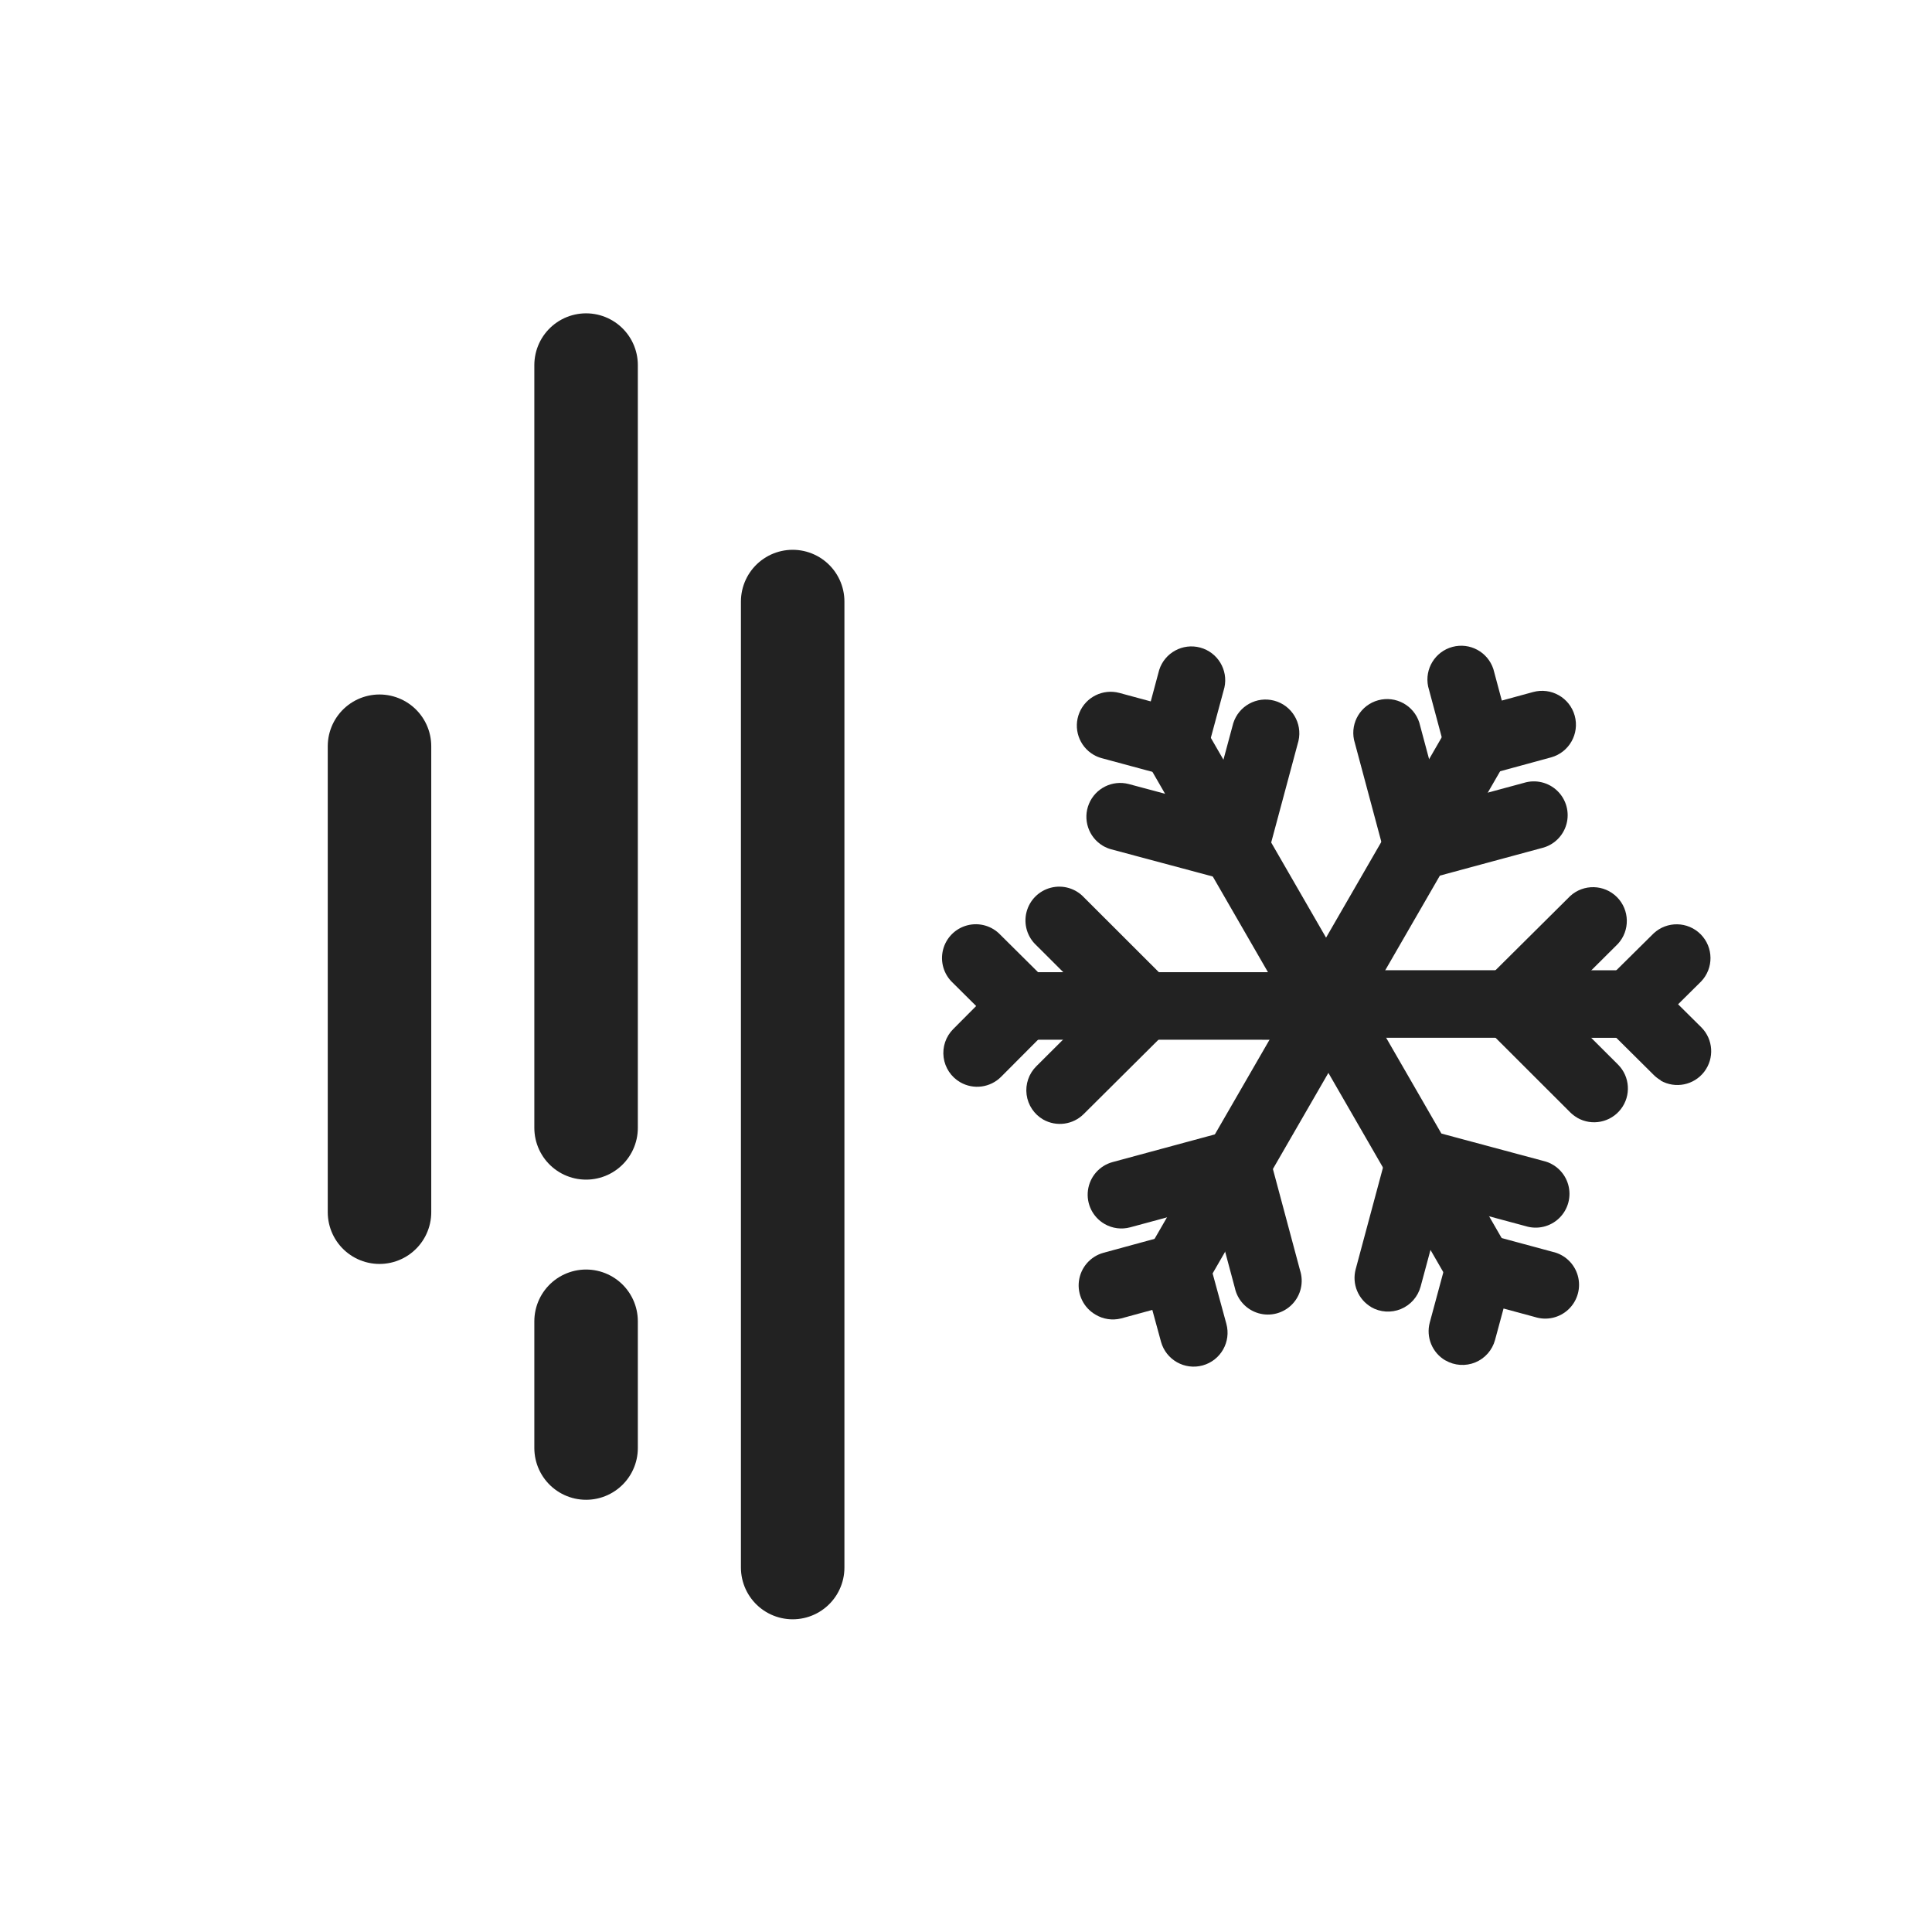
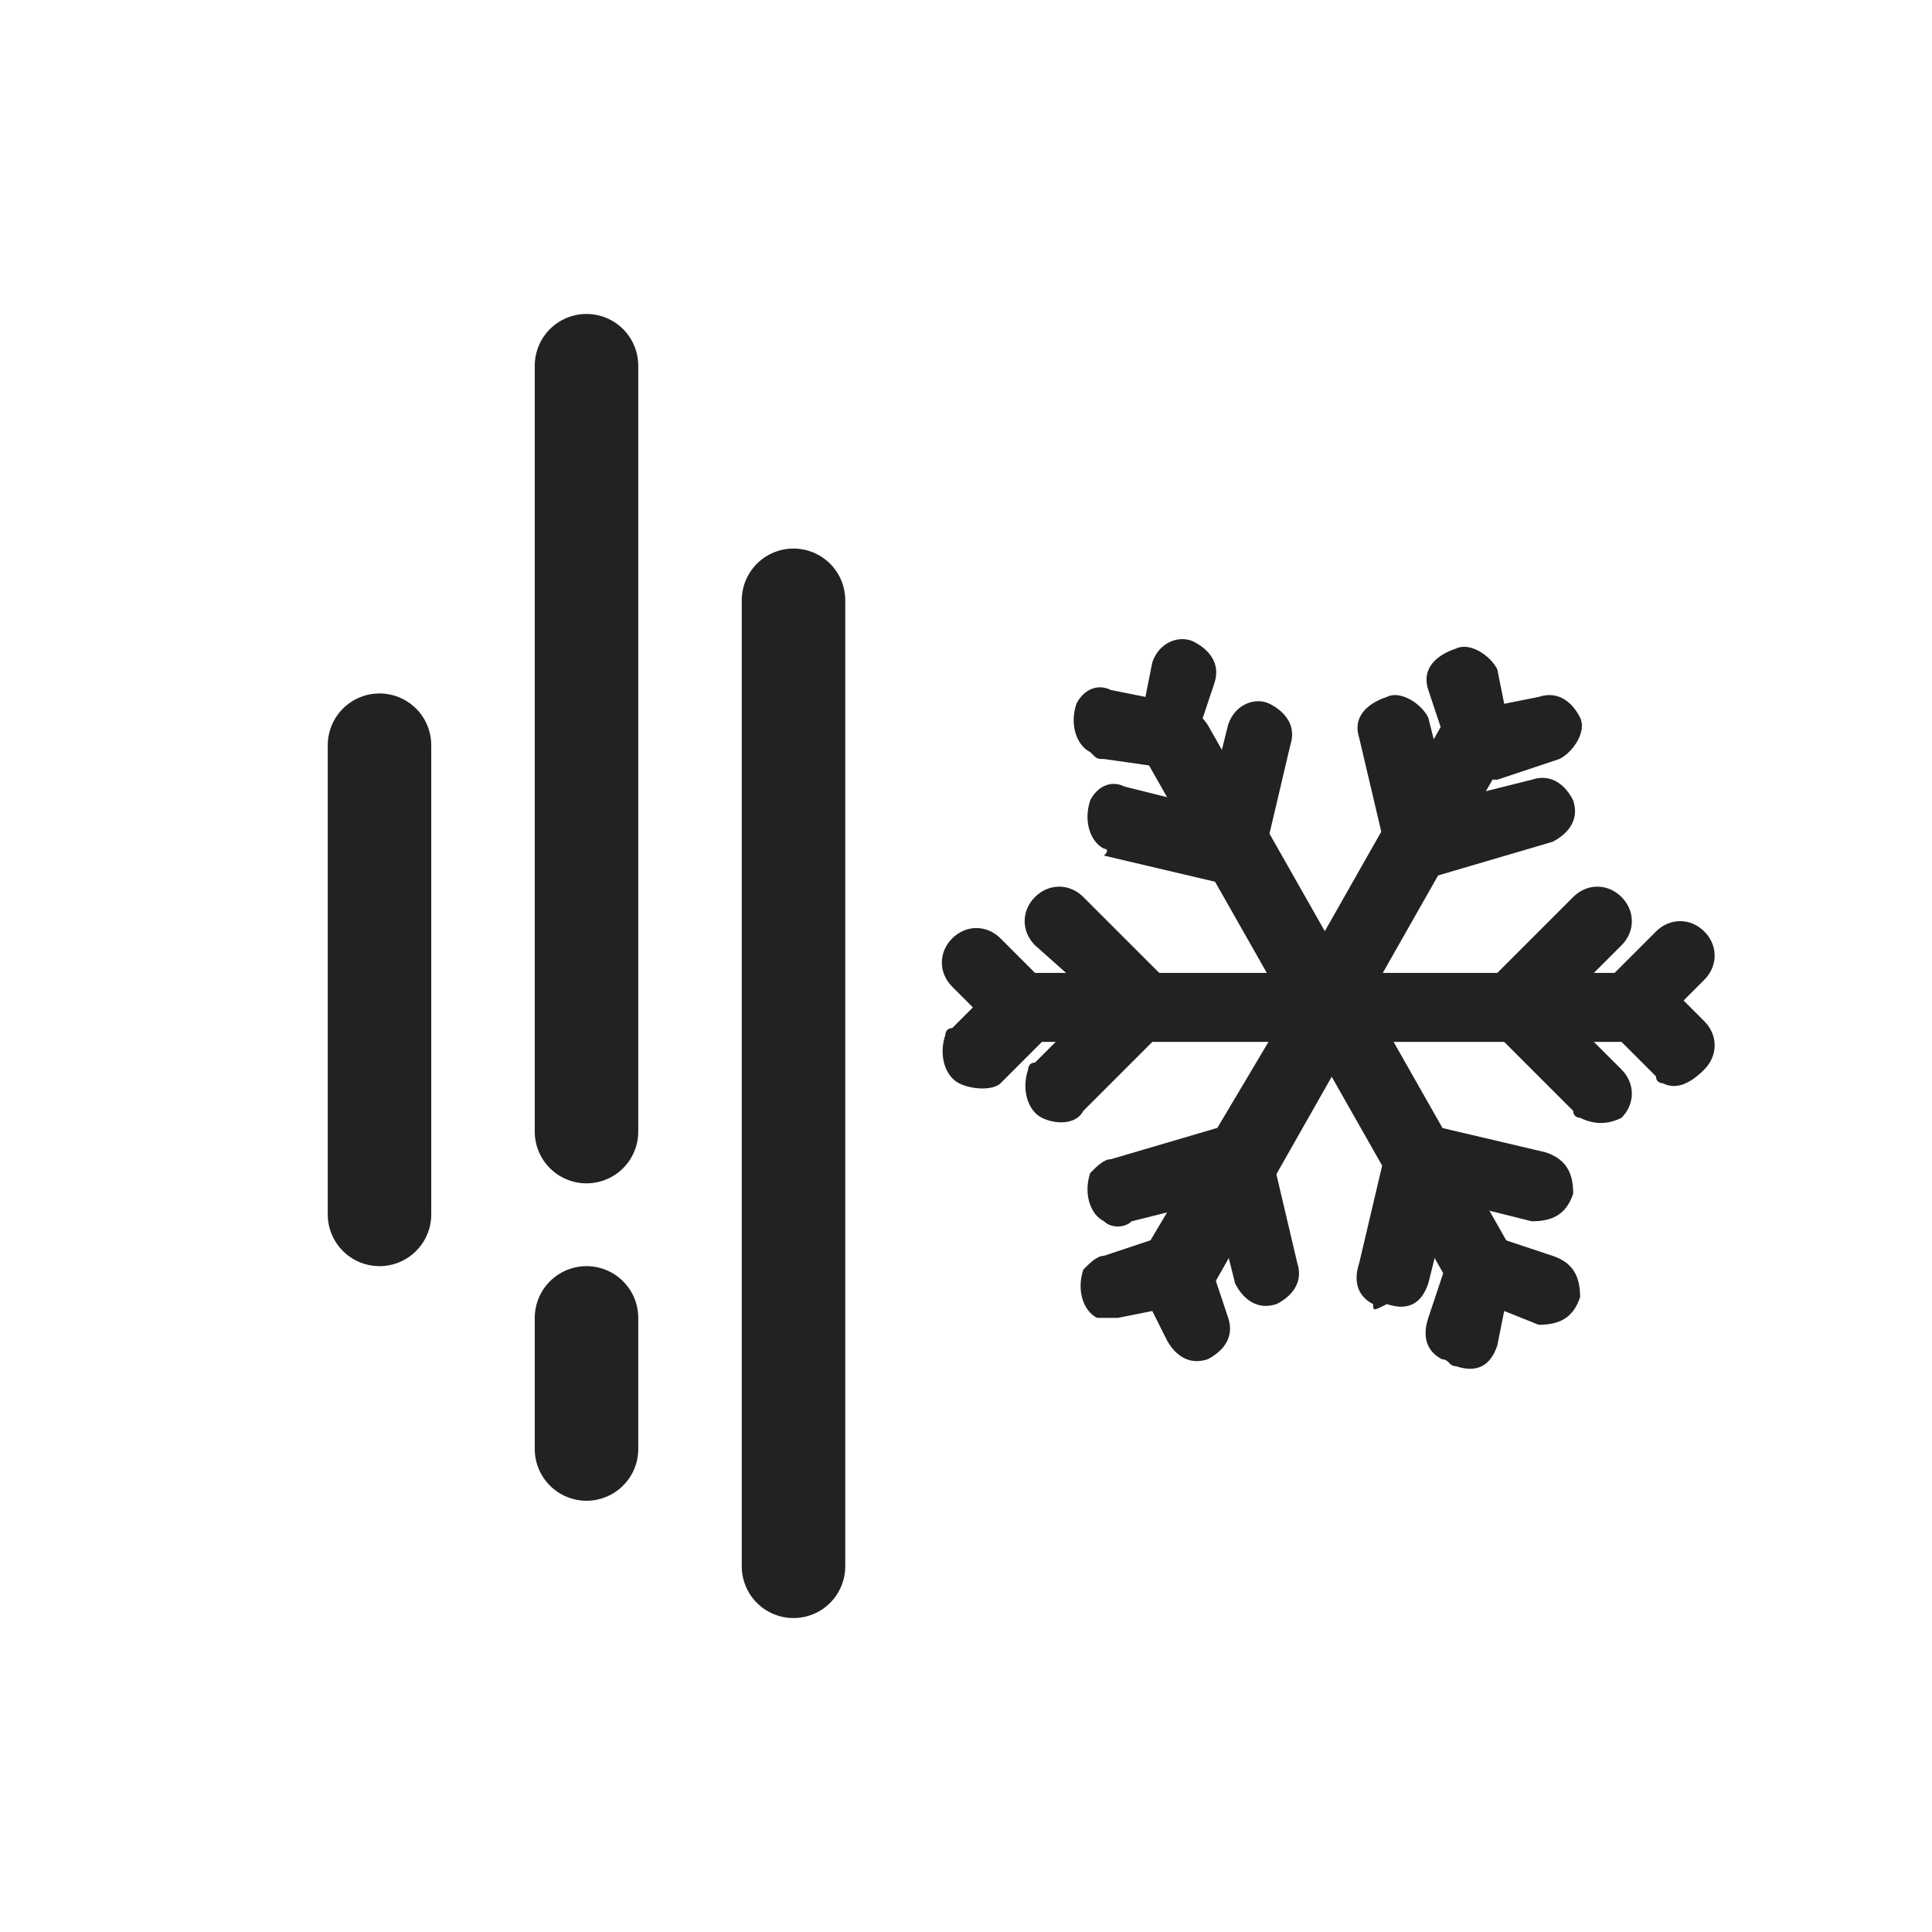
- <svg xmlns="http://www.w3.org/2000/svg" width="28" height="28" viewBox="0 0 28 28">
-   <path data-name="패스 7494" d="M1400.229 1069.645v6.753" transform="translate(-1394.729 -1058.83)" style="fill:none;stroke:#222;stroke-linecap:round;stroke-linejoin:round;stroke-width:1.5px" />
-   <path data-name="패스 7495" d="M1403.223 1060.6v11.055" transform="translate(-1394.729 -1055.309)" style="fill:none;stroke:#222;stroke-linecap:round;stroke-linejoin:round;stroke-width:1.5px" />
-   <path data-name="패스 7496" d="M1403.223 1060.6v14" transform="translate(-1391.735 -1051.882)" style="fill:none;stroke:#222;stroke-linecap:round;stroke-linejoin:round;stroke-width:1.5px" />
-   <path data-name="패스 7497" d="M1403.223 1060.6v1.837" transform="translate(-1394.729 -1041.451)" style="fill:none;stroke:#222;stroke-linecap:round;stroke-linejoin:round;stroke-width:1.5px" />
+ <svg xmlns="http://www.w3.org/2000/svg" version="1.1" id="레이어_1" x="0px" y="0px" viewBox="0 0 28 28" style="enable-background:new 0 0 28 28;" xml:space="preserve">
+   <style type="text/css">
+ 	.st0{fill:none;stroke:#222222;stroke-width:1.5;stroke-linecap:round;stroke-linejoin:round;}
+ 	.st1{fill:#222222;}
+ </style>
  <g>
-     <path data-name="패스 7448" d="M25.62 14.162a.49.49 0 0 1-.49-.49v-4.3a.49.49 0 0 1 .979 0v4.3a.49.49 0 0 1-.489.49z" transform="rotate(30 20.97 2.235)" style="fill:#222" />
-     <path data-name="패스 7449" d="M22.69 12.912a.49.49 0 0 1-.346-.143l-1.225-1.225a.49.49 0 0 1 .692-.692l.878.878.873-.877a.49.49 0 1 1 .694.691l-1.219 1.225a.49.49 0 0 1-.347.143z" transform="rotate(30 21.903 8.343)" style="fill:#222" />
-     <path data-name="패스 7450" d="M23.989 8.275a.49.49 0 0 1-.346-.143l-.682-.682a.49.49 0 0 1 .692-.692l.334.334.33-.333a.49.49 0 0 1 .7.689l-.676.682a.49.49 0 0 1-.352.145z" transform="rotate(30 17.164 4.477)" style="fill:#222" />
-     <path data-name="패스 7451" d="M16.421 19.526a.487.487 0 0 1-.245-.066l-3.718-2.149a.49.49 0 1 1 .49-.848l3.718 2.149a.49.49 0 0 1-.245.913z" transform="rotate(30 26.3 21.877)" style="fill:#222" />
-     <path data-name="패스 7452" d="M12.212 16.814a.49.49 0 0 1-.126-.962l1.193-.32-.32-1.2a.49.49 0 0 1 .946-.253l.447 1.672a.49.49 0 0 1-.346.6l-1.666.447a.49.49 0 0 1-.128.016z" transform="rotate(30 22.599 21.577)" style="fill:#222" />
-     <path data-name="패스 7453" d="M9.572 15.422a.49.49 0 0 1-.126-.963l.456-.121-.122-.456a.49.49 0 0 1 .946-.252l.247.929a.49.49 0 0 1-.347.6l-.929.247a.49.49 0 0 1-.125.016z" transform="rotate(30 21.076 24.895)" style="fill:#222" />
-     <path data-name="패스 7454" d="M12.745 27.181a.49.49 0 0 1-.245-.914l3.724-2.149a.49.49 0 1 1 .489.848l-3.724 2.149a.487.487 0 0 1-.244.066z" transform="rotate(30 36.388 24.522)" style="fill:#222" />
-     <path data-name="패스 7455" d="M13.473 29.934a.49.49 0 0 1-.473-.617l.324-1.2-1.2-.32a.49.49 0 1 1 .253-.946l1.672.447a.49.49 0 0 1 .346.6l-.453 1.672a.49.49 0 0 1-.469.364z" transform="rotate(30 39.877 26.151)" style="fill:#222" />
-     <path data-name="패스 7456" d="M10.3 32.636a.49.49 0 0 1-.473-.616l.121-.456-.461-.122a.49.49 0 1 1 .25-.947l.936.247a.49.49 0 0 1 .348.6l-.247.929a.49.49 0 0 1-.474.365z" transform="rotate(30 43.74 30.908)" style="fill:#222" />
-     <path data-name="패스 7457" d="M25.722 29.473a.49.49 0 0 1-.49-.49v-4.3a.49.49 0 0 1 .979 0v4.3a.49.49 0 0 1-.489.49z" transform="rotate(30 41.151 7.499)" style="fill:#222" />
-     <path data-name="패스 7458" d="M21.567 35a.49.49 0 0 1-.347-.835l1.219-1.225a.49.49 0 0 1 .693 0l1.225 1.225a.49.49 0 1 1-.692.692l-.878-.878-.873.877a.488.488 0 0 1-.347.144z" transform="rotate(30 50.998 15.995)" style="fill:#222" />
-     <path data-name="패스 7459" d="M23.409 40.39a.49.49 0 0 1-.348-.834l.676-.682a.49.49 0 0 1 .692 0l.688.682a.49.49 0 1 1-.689.7l-.34-.337-.331.334a.488.488 0 0 1-.348.137z" transform="rotate(30 59.459 15.666)" style="fill:#222" />
-     <path data-name="패스 7460" d="M29.726 27.1a.487.487 0 0 1-.245-.066l-3.718-2.149a.49.49 0 1 1 .49-.848l3.718 2.149a.49.49 0 0 1-.245.913z" transform="rotate(30 40.955 7.042)" style="fill:#222" />
-     <path data-name="패스 7461" d="M33.905 29.853a.49.49 0 0 1-.473-.363l-.447-1.672a.49.49 0 0 1 .347-.6L35 26.772a.49.49 0 1 1 .253.946l-1.2.32.32 1.2a.49.49 0 0 1-.473.616z" transform="rotate(30 47.245 -1.78)" style="fill:#222" />
-     <path data-name="패스 7462" d="M38.844 32.555a.49.49 0 0 1-.473-.364l-.247-.929a.49.49 0 0 1 .347-.6l.929-.247a.49.49 0 1 1 .252.946l-.456.121.121.456a.49.49 0 0 1-.473.616z" transform="rotate(30 53.852 -7.256)" style="fill:#222" />
-     <path data-name="패스 7463" d="M25.948 19.444a.49.49 0 0 1-.245-.914l3.724-2.149a.49.49 0 1 1 .489.848l-3.724 2.149a.487.487 0 0 1-.244.066z" transform="rotate(30 30.861 4.423)" style="fill:#222" />
-     <path data-name="패스 7464" d="M35.07 16.732a.49.49 0 0 1-.127-.017l-1.672-.447a.49.49 0 0 1-.346-.6L33.378 14a.49.49 0 0 1 .945.256L34 15.45l1.2.32a.49.49 0 0 1-.126.963z" transform="rotate(30 29.961 -6.326)" style="fill:#222" />
-     <path data-name="패스 7465" d="M39.471 15.34a.49.49 0 0 1-.125-.016l-.936-.247a.49.49 0 0 1-.347-.6l.254-.929a.49.49 0 0 1 .945.258l-.124.454.459.121a.49.49 0 0 1-.125.963z" transform="rotate(30 31.179 -13.243)" style="fill:#222" />
+     <path class="st0" d="M5.5,10.8v6.8" />
+     <path class="st0" d="M8.5,5.3v11.1" />
+     <path class="st0" d="M11.5,8.7v14" />
+     <path class="st0" d="M8.5,19.1V21" />
+   </g>
+   <g>
+     <path class="st1" d="M19,14.9c-0.2-0.1-0.3-0.4-0.2-0.7l2.1-3.7c0.1-0.2,0.4-0.3,0.7-0.1c0.2,0.1,0.3,0.4,0.2,0.6l-2.1,3.7   C19.6,14.9,19.3,15,19,14.9z" />
+     <path class="st1" d="M20.3,12.7c-0.1-0.1-0.2-0.2-0.2-0.3l-0.4-1.7c-0.1-0.3,0.1-0.5,0.4-0.6c0.2-0.1,0.5,0.1,0.6,0.3l0.3,1.2   l1.2-0.3c0.3-0.1,0.5,0.1,0.6,0.3c0.1,0.3-0.1,0.5-0.3,0.6c0,0,0,0,0,0l-1.7,0.5C20.5,12.8,20.4,12.8,20.3,12.7z" />
+     <path class="st1" d="M21.2,11.2c-0.1-0.1-0.2-0.2-0.2-0.3L20.7,10c-0.1-0.3,0.1-0.5,0.4-0.6c0.2-0.1,0.5,0.1,0.6,0.3l0.1,0.5   l0.5-0.1c0.3-0.1,0.5,0.1,0.6,0.3s-0.1,0.5-0.3,0.6l0,0l-0.9,0.3C21.4,11.3,21.3,11.2,21.2,11.2z" />
+     <path class="st1" d="M18.9,14.9c-0.1,0-0.1-0.1-0.2-0.2L16.6,11c-0.1-0.2-0.1-0.5,0.2-0.7c0.2-0.1,0.5-0.1,0.7,0.2c0,0,0,0,0,0   l2.1,3.7c0.1,0.2,0.1,0.5-0.2,0.7C19.3,15,19.1,15,18.9,14.9L18.9,14.9z" />
+     <path class="st1" d="M16,12.3c-0.2-0.1-0.3-0.4-0.2-0.7c0.1-0.2,0.3-0.3,0.5-0.2l1.2,0.3l0.3-1.2c0.1-0.3,0.4-0.4,0.6-0.3   c0.2,0.1,0.4,0.3,0.3,0.6l-0.4,1.7c-0.1,0.3-0.3,0.4-0.6,0.3l-1.7-0.4C16.1,12.3,16,12.3,16,12.3z" />
+     <path class="st1" d="M15.8,10.9c-0.2-0.1-0.3-0.4-0.2-0.7c0.1-0.2,0.3-0.3,0.5-0.2l0.5,0.1l0.1-0.5c0.1-0.3,0.4-0.4,0.6-0.3   c0.2,0.1,0.4,0.3,0.3,0.6l-0.3,0.9c-0.1,0.3-0.3,0.4-0.6,0.3c0,0,0,0,0,0L16,11C15.9,11,15.9,11,15.8,10.9z" />
+     <path class="st1" d="M14.6,15c-0.2-0.1-0.3-0.4-0.2-0.7c0.1-0.2,0.2-0.2,0.4-0.2l4.3,0c0.3,0,0.5,0.2,0.5,0.5   c0,0.3-0.2,0.5-0.5,0.5c0,0,0,0,0,0l-4.3,0C14.7,15.1,14.7,15,14.6,15z" />
+     <path class="st1" d="M15.1,16.2c-0.2-0.1-0.3-0.4-0.2-0.7c0,0,0-0.1,0.1-0.1l0.9-0.9L15,13.7c-0.2-0.2-0.2-0.5,0-0.7   c0.2-0.2,0.5-0.2,0.7,0c0,0,0,0,0,0l1.2,1.2c0.2,0.2,0.2,0.5,0,0.7l-1.2,1.2C15.6,16.3,15.3,16.3,15.1,16.2z" />
+     <path class="st1" d="M13.9,15.7c-0.2-0.1-0.3-0.4-0.2-0.7c0,0,0-0.1,0.1-0.1l0.3-0.3l-0.3-0.3c-0.2-0.2-0.2-0.5,0-0.7   c0.2-0.2,0.5-0.2,0.7,0c0,0,0,0,0,0l0.7,0.7c0.2,0.2,0.2,0.5,0,0.7c0,0,0,0,0,0l-0.7,0.7C14.4,15.8,14.1,15.8,13.9,15.7z" />
+     <path class="st1" d="M16.8,18.8c-0.2-0.1-0.3-0.4-0.2-0.7l2.2-3.7c0.1-0.2,0.4-0.3,0.7-0.1c0.2,0.1,0.3,0.4,0.2,0.6l-2.1,3.7   C17.3,18.9,17,18.9,16.8,18.8z" />
+     <path class="st1" d="M16,17.7c-0.2-0.1-0.3-0.4-0.2-0.7c0.1-0.1,0.2-0.2,0.3-0.2l1.7-0.5c0.3-0.1,0.5,0.1,0.6,0.3c0,0,0,0,0,0   l0.4,1.7c0.1,0.3-0.1,0.5-0.3,0.6c-0.3,0.1-0.5-0.1-0.6-0.3c0,0,0,0,0,0l-0.3-1.2l-1.2,0.3C16.3,17.8,16.1,17.8,16,17.7z" />
+     <path class="st1" d="M15.9,19.1c-0.2-0.1-0.3-0.4-0.2-0.7c0.1-0.1,0.2-0.2,0.3-0.2l0.9-0.3c0.3-0.1,0.5,0.1,0.6,0.3l0.3,0.9   c0.1,0.3-0.1,0.5-0.3,0.6c-0.3,0.1-0.5-0.1-0.6-0.3L16.7,19l-0.5,0.1C16.1,19.1,16,19.1,15.9,19.1z" />
+     <path class="st1" d="M21.2,18.8c-0.1,0-0.1-0.1-0.2-0.2l-2.1-3.7c-0.1-0.2-0.1-0.5,0.2-0.7s0.5-0.1,0.7,0.2c0,0,0,0,0,0l2.1,3.7   c0.1,0.2,0.1,0.5-0.2,0.7C21.5,18.9,21.4,18.9,21.2,18.8L21.2,18.8z" />
+     <path class="st1" d="M19.9,18.9c-0.2-0.1-0.3-0.3-0.2-0.6l0.4-1.7c0.1-0.3,0.3-0.4,0.6-0.3c0,0,0,0,0,0l1.7,0.4   c0.3,0.1,0.4,0.3,0.4,0.6c-0.1,0.3-0.3,0.4-0.6,0.4c0,0,0,0,0,0l-1.2-0.3l-0.3,1.2c-0.1,0.3-0.3,0.4-0.6,0.3   C19.9,19,19.9,19,19.9,18.9L19.9,18.9z" />
+     <path class="st1" d="M20.9,19.7c-0.2-0.1-0.3-0.3-0.2-0.6l0.3-0.9c0.1-0.3,0.3-0.4,0.6-0.3c0,0,0,0,0,0l0.9,0.3   c0.3,0.1,0.4,0.3,0.4,0.6c-0.1,0.3-0.3,0.4-0.6,0.4c0,0,0,0,0,0L21.8,19l-0.1,0.5c-0.1,0.3-0.3,0.4-0.6,0.3   C21,19.8,21,19.7,20.9,19.7L20.9,19.7z" />
+     <path class="st1" d="M19.1,15c-0.2-0.1-0.3-0.4-0.2-0.7c0.1-0.2,0.2-0.2,0.4-0.2l4.3,0c0.3,0,0.5,0.2,0.5,0.5   c0,0.3-0.2,0.5-0.5,0.5c0,0,0,0,0,0l-4.3,0C19.3,15,19.2,15,19.1,15z" />
+     <path class="st1" d="M22.9,16.2c0,0-0.1,0-0.1-0.1l-1.2-1.2c-0.2-0.2-0.2-0.5,0-0.7l1.2-1.2c0.2-0.2,0.5-0.2,0.7,0   c0.2,0.2,0.2,0.5,0,0.7l-0.9,0.9l0.9,0.9c0.2,0.2,0.2,0.5,0,0.7C23.3,16.3,23.1,16.3,22.9,16.2L22.9,16.2z" />
+     <path class="st1" d="M24.1,15.7c0,0-0.1,0-0.1-0.1l-0.7-0.7c-0.2-0.2-0.2-0.5,0-0.7c0,0,0,0,0,0l0.7-0.7c0.2-0.2,0.5-0.2,0.7,0   c0.2,0.2,0.2,0.5,0,0.7l-0.3,0.3l0.3,0.3c0.2,0.2,0.2,0.5,0,0.7C24.5,15.7,24.3,15.8,24.1,15.7L24.1,15.7z" />
  </g>
</svg>
